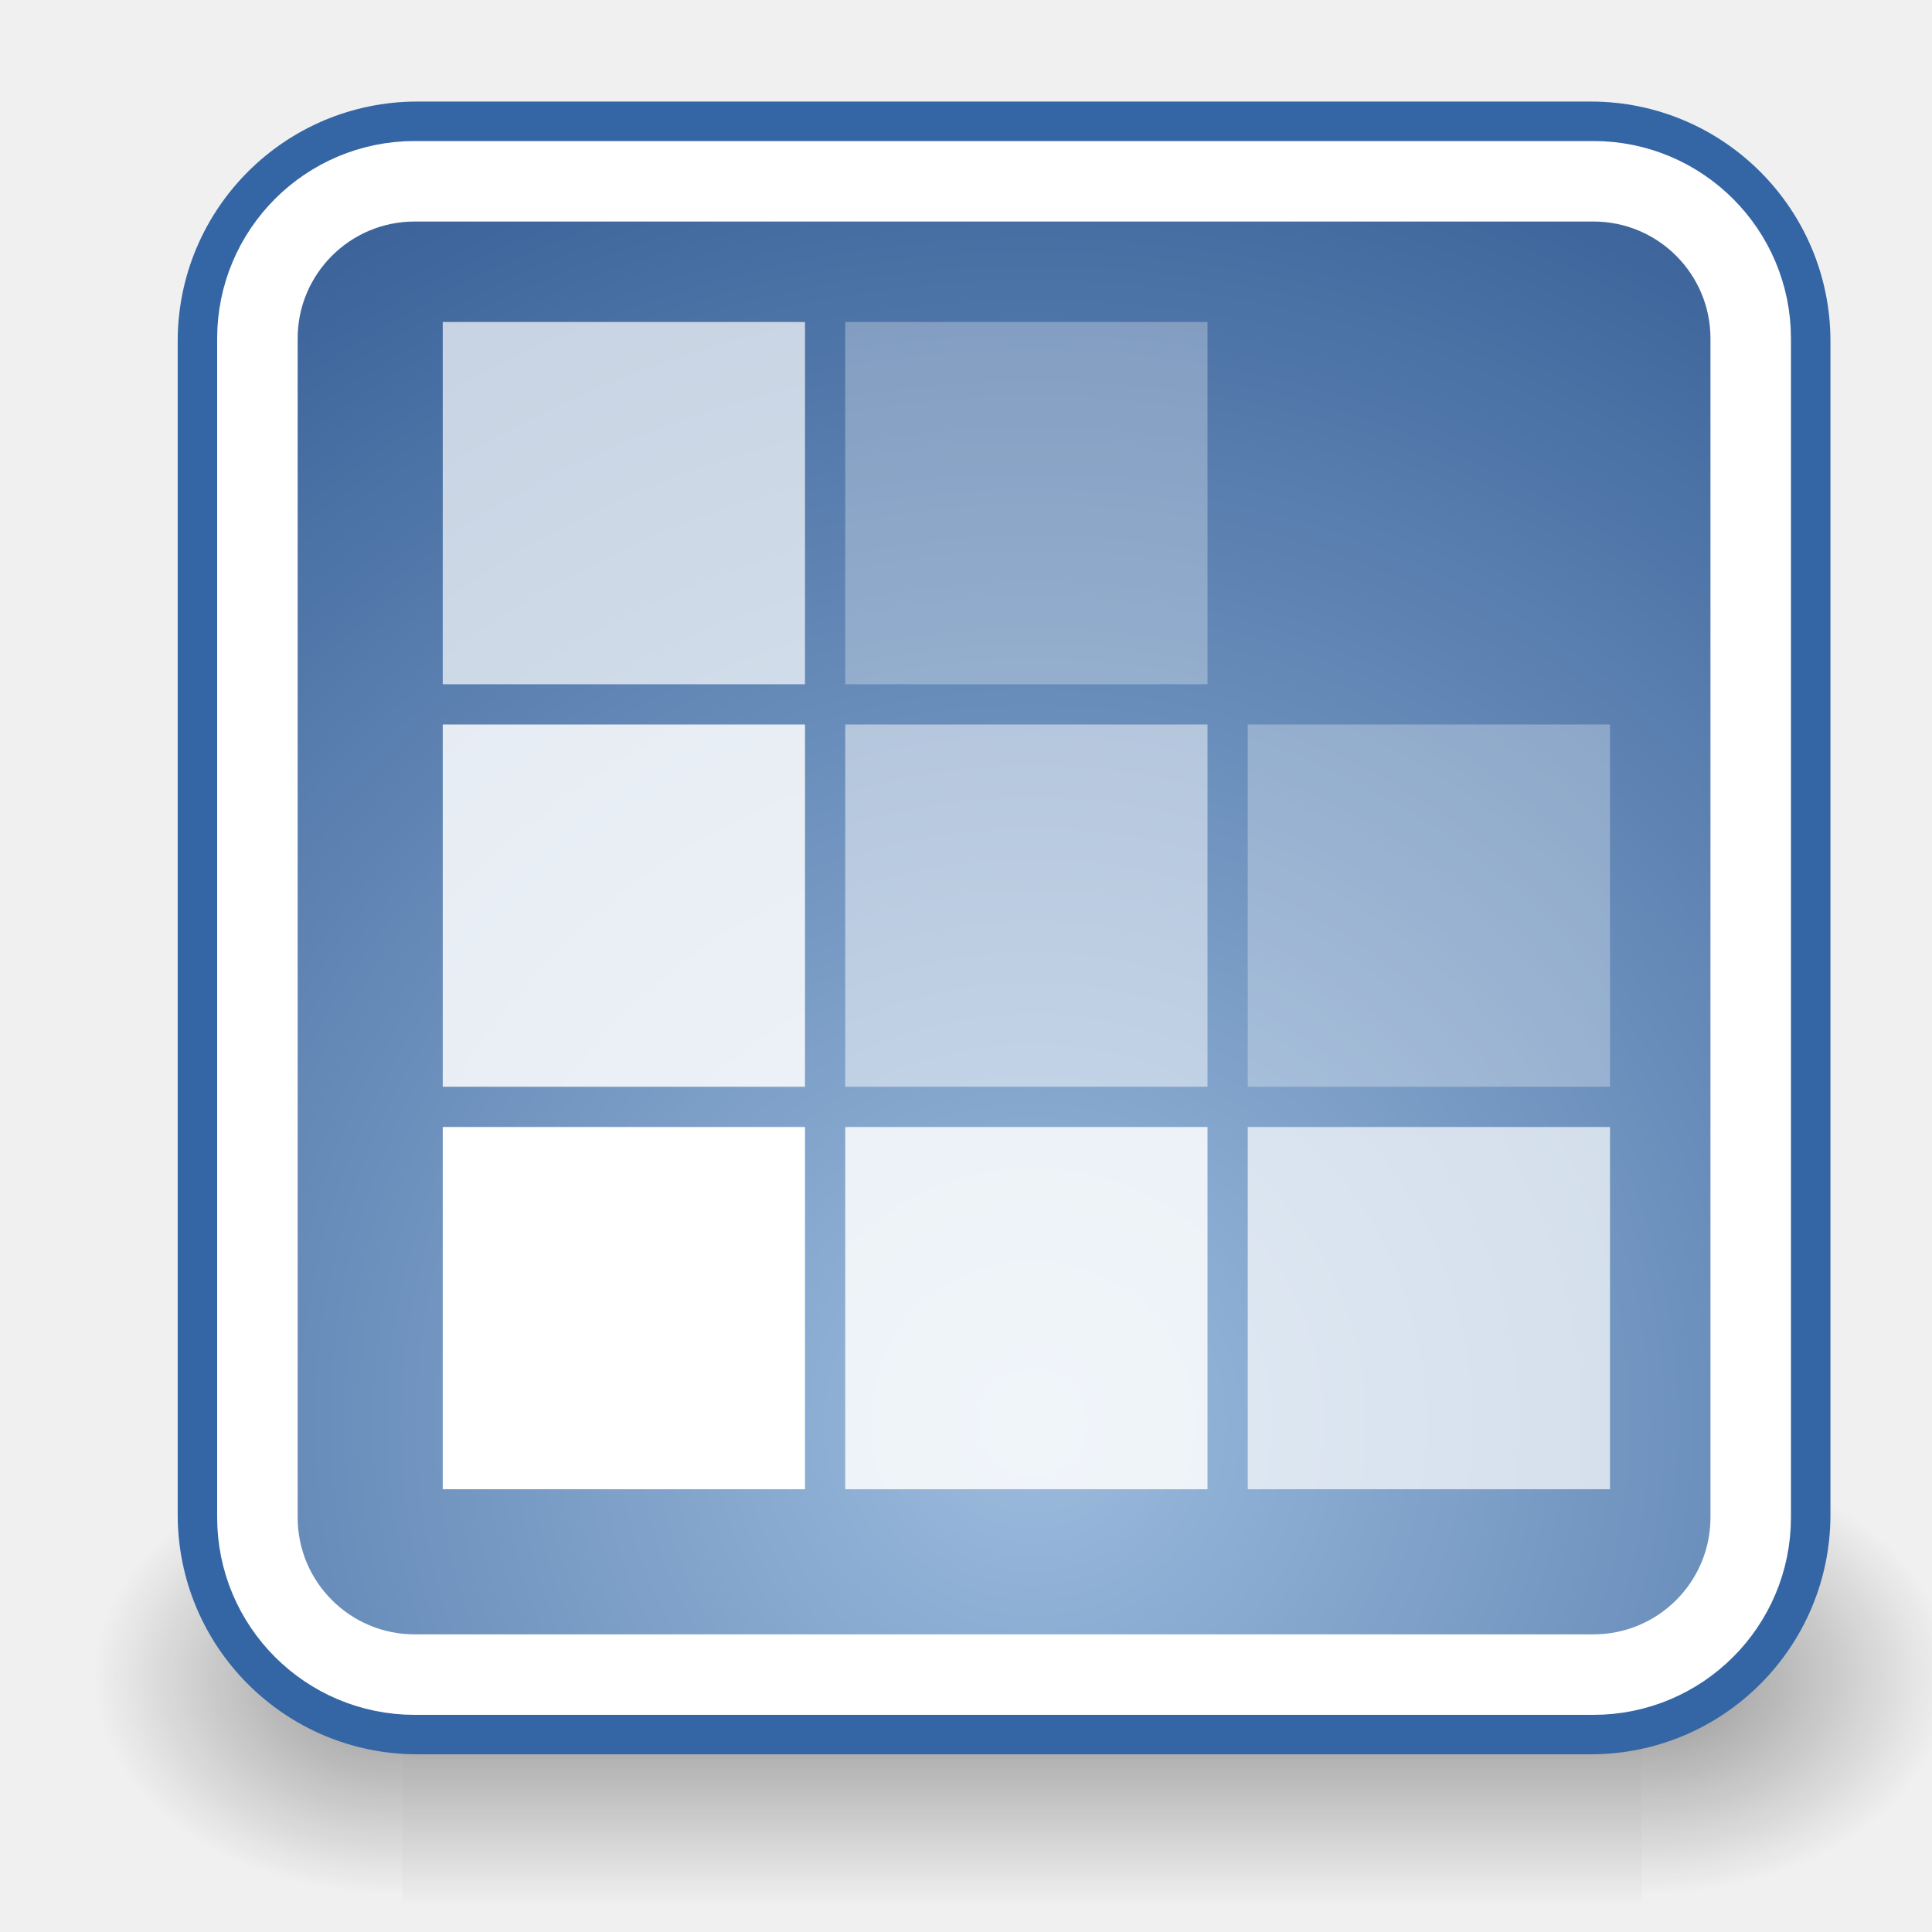
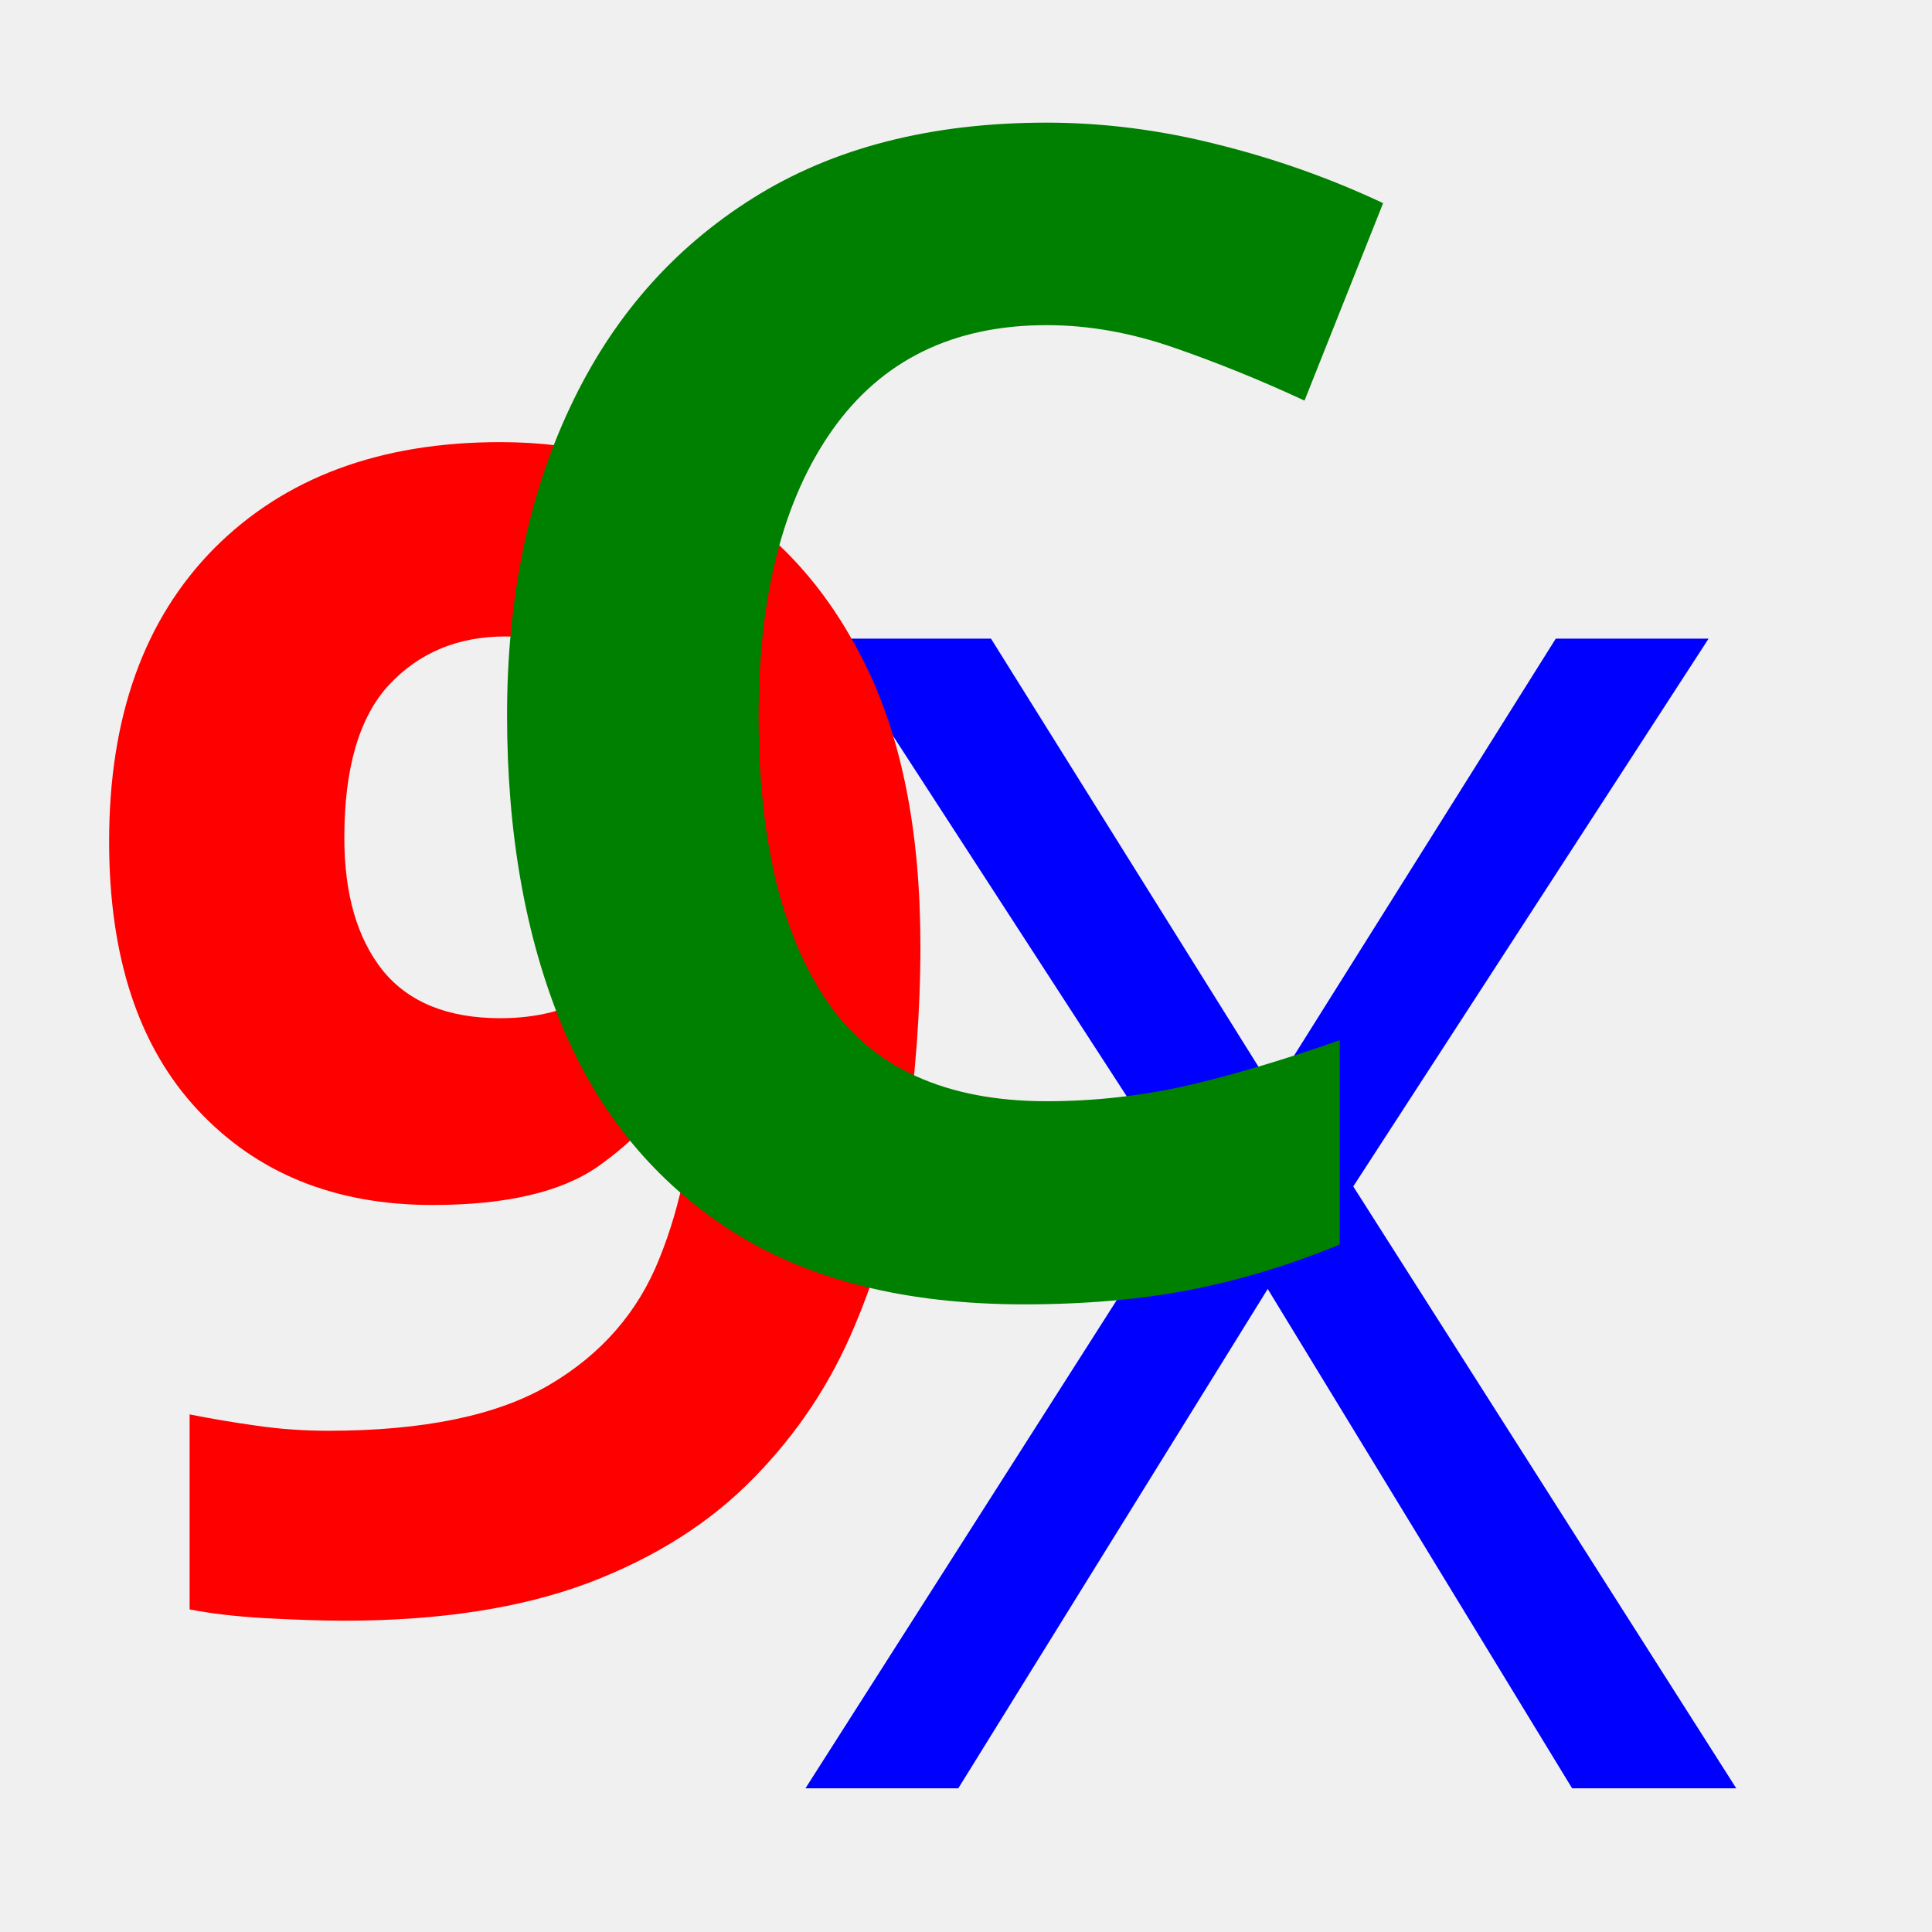
- <svg xmlns="http://www.w3.org/2000/svg" xmlns:xlink="http://www.w3.org/1999/xlink" width="48px" height="48px" id="svg11300">
-   <defs id="defs3">
-     <radialGradient r="117.143" id="radialGradient6719" fx="605.714" fy="486.648" gradientUnits="userSpaceOnUse" cy="486.648" cx="605.714" xlink:href="#linearGradient5060" gradientTransform="matrix(-2.77439, 0, 0, 1.96971, 112.762, -872.885)" />
-     <linearGradient id="linearGradient5060">
-       <stop offset="0" style="stop-color: black; stop-opacity: 1;" id="stop5062" />
-       <stop offset="1" style="stop-color: black; stop-opacity: 0;" id="stop5064" />
-     </linearGradient>
-     <radialGradient r="117.143" id="radialGradient6717" fx="605.714" fy="486.648" gradientUnits="userSpaceOnUse" cy="486.648" cx="605.714" xlink:href="#linearGradient5060" gradientTransform="matrix(2.77439, 0, 0, 1.96971, -1891.63, -872.885)" />
-     <linearGradient id="linearGradient5048">
-       <stop offset="0" style="stop-color: black; stop-opacity: 0;" id="stop5050" />
-       <stop offset="0.5" style="stop-color: black; stop-opacity: 1;" id="stop5056" />
-       <stop offset="1" style="stop-color: black; stop-opacity: 0;" id="stop5052" />
-     </linearGradient>
-     <linearGradient id="linearGradient6715" gradientUnits="userSpaceOnUse" x1="302.857" x2="302.857" xlink:href="#linearGradient5048" gradientTransform="matrix(2.77439, 0, 0, 1.96971, -1892.18, -872.885)" y1="366.648" y2="609.505" />
-     <linearGradient id="linearGradient2933">
-       <stop offset="0" style="stop-color: rgb(156, 188, 222); stop-opacity: 1;" id="stop2935" />
-       <stop offset="1" style="stop-color: rgb(32, 74, 135);" id="stop2937" />
-     </linearGradient>
-     <radialGradient r="20.531" id="radialGradient2939" fx="25.458" fy="35.596" gradientUnits="userSpaceOnUse" cy="35.596" cx="25.458" xlink:href="#linearGradient2933" gradientTransform="matrix(2.12819, 0, 0, 2.12825, -28.5191, -40.4178)" />
-   </defs>
+ <svg xmlns="http://www.w3.org/2000/svg" width="48px" height="48px" id="svg3835" version="1.1">
+   <defs id="defs3837" />
  <g id="layer1">
-     <g transform="matrix(0.0229904, 0, 0, 0.0234544, 45.8408, 39.6491)" id="g6707">
-       <rect style="opacity: 0.402; color: black; fill: url(&quot;#linearGradient6715&quot;) rgb(0, 0, 0); fill-opacity: 1; fill-rule: nonzero; stroke: none; stroke-width: 1; stroke-linecap: round; stroke-linejoin: miter; marker: none; stroke-miterlimit: 4; stroke-dasharray: none; stroke-dashoffset: 0pt; stroke-opacity: 1; visibility: visible; display: inline; overflow: visible;" id="rect6709" width="1339.633" y="-150.697" x="-1559.252" height="478.357" />
-       <path style="opacity: 0.402; color: black; fill: url(&quot;#radialGradient6717&quot;) rgb(0, 0, 0); fill-opacity: 1; fill-rule: nonzero; stroke: none; stroke-width: 1; stroke-linecap: round; stroke-linejoin: miter; marker: none; stroke-miterlimit: 4; stroke-dasharray: none; stroke-dashoffset: 0pt; stroke-opacity: 1; visibility: visible; display: inline; overflow: visible;" d="M -219.619,-150.68 C -219.619,-150.68 -219.619,327.65 -219.619,327.65 C -76.745,328.551 125.781,220.481 125.781,88.454 C 125.781,-43.572 -33.655,-150.68 -219.619,-150.68 z " id="path6711" />
-       <path style="opacity: 0.402; color: black; fill: url(&quot;#radialGradient6719&quot;) rgb(0, 0, 0); fill-opacity: 1; fill-rule: nonzero; stroke: none; stroke-width: 1; stroke-linecap: round; stroke-linejoin: miter; marker: none; stroke-miterlimit: 4; stroke-dasharray: none; stroke-dashoffset: 0pt; stroke-opacity: 1; visibility: visible; display: inline; overflow: visible;" id="path6713" d="M -1559.252,-150.68 C -1559.252,-150.68 -1559.252,327.65 -1559.252,327.65 C -1702.127,328.551 -1904.652,220.481 -1904.652,88.454 C -1904.652,-43.572 -1745.216,-150.68 -1559.252,-150.68 z " />
-     </g>
-     <rect style="opacity: 1; color: black; fill: url(&quot;#radialGradient2939&quot;) rgb(0, 0, 0); fill-opacity: 1; fill-rule: evenodd; stroke: rgb(52, 101, 164); stroke-width: 1; stroke-linecap: butt; stroke-linejoin: bevel; marker: none; stroke-miterlimit: 10; stroke-dasharray: none; stroke-dashoffset: 0pt; stroke-opacity: 1; visibility: visible; display: inline; overflow: visible;" id="rect11518" width="40.062" rx="5.455" ry="5.455" y="3.023" x="4.915" height="40.062" />
-     <rect style="opacity: 1; color: black; fill: none; fill-opacity: 1; fill-rule: evenodd; stroke: white; stroke-width: 2; stroke-linecap: butt; stroke-linejoin: bevel; marker: none; stroke-miterlimit: 10; stroke-dasharray: none; stroke-dashoffset: 0pt; stroke-opacity: 1; visibility: visible; display: inline; overflow: visible;" id="rect11528" width="37.101" rx="3.907" ry="3.907" y="4.504" x="6.395" height="37.101" />
-     <rect style="opacity: 1; fill: rgb(255, 255, 255); fill-opacity: 1; fill-rule: nonzero; stroke: none; stroke-width: 2; stroke-linecap: square; stroke-dasharray: none; stroke-dashoffset: 0pt; stroke-opacity: 1;" id="rect2190" width="9" height="9" x="11" y="28" />
-     <rect style="opacity: 0.85; fill: rgb(255, 255, 255); fill-opacity: 1; fill-rule: nonzero; stroke: none; stroke-width: 2; stroke-linecap: square; stroke-dasharray: none; stroke-dashoffset: 0pt; stroke-opacity: 1;" id="rect2192" width="9" height="9" x="21" y="28" />
-     <rect style="opacity: 0.85; fill: rgb(255, 255, 255); fill-opacity: 1; fill-rule: nonzero; stroke: none; stroke-width: 2; stroke-linecap: square; stroke-dasharray: none; stroke-dashoffset: 0pt; stroke-opacity: 1;" id="rect2194" width="9" height="9" x="11" y="18" />
-     <rect style="opacity: 0.7; fill: rgb(255, 255, 255); fill-opacity: 1; fill-rule: nonzero; stroke: none; stroke-width: 2; stroke-linecap: square; stroke-dasharray: none; stroke-dashoffset: 0pt; stroke-opacity: 1;" id="rect2196" width="9" height="9" x="11" y="8" />
-     <rect style="opacity: 0.5; fill: rgb(255, 255, 255); fill-opacity: 1; fill-rule: nonzero; stroke: none; stroke-width: 2; stroke-linecap: square; stroke-dasharray: none; stroke-dashoffset: 0pt; stroke-opacity: 1;" id="rect2198" width="9" height="9" x="21" y="18" />
-     <rect style="opacity: 0.7; fill: rgb(255, 255, 255); fill-opacity: 1; fill-rule: nonzero; stroke: none; stroke-width: 2; stroke-linecap: square; stroke-dasharray: none; stroke-dashoffset: 0pt; stroke-opacity: 1;" id="rect2200" width="9" height="9" x="31" y="28" />
-     <rect style="opacity: 0.3; fill: rgb(255, 255, 255); fill-opacity: 1; fill-rule: nonzero; stroke: none; stroke-width: 2; stroke-linecap: square; stroke-dasharray: none; stroke-dashoffset: 0pt; stroke-opacity: 1;" id="rect2202" width="9" height="9" x="31" y="18" />
-     <rect style="opacity: 0.3; fill: rgb(255, 255, 255); fill-opacity: 1; fill-rule: nonzero; stroke: none; stroke-width: 2; stroke-linecap: square; stroke-dasharray: none; stroke-dashoffset: 0pt; stroke-opacity: 1;" id="rect2204" width="9" height="9" x="21" y="8" />
+     <text xml:space="preserve" style="font-size:40px;font-style:normal;font-variant:normal;font-weight:normal;font-stretch:normal;line-height:125%;letter-spacing:0px;word-spacing:0px;fill:#000000;fill-opacity:1;stroke:none;font-family:Cantarell;-inkscape-font-specification:Cantarell" x="19.857" y="44.429" id="text3851">
+       <tspan id="tspan3853" x="19.857" y="44.429" style="font-style:normal;font-variant:normal;font-weight:normal;font-stretch:normal;fill:#0000ff;font-family:Droid Serif;-inkscape-font-specification:Droid Serif">X</tspan>
+     </text>
+     <text xml:space="preserve" style="font-size:40px;font-style:normal;font-variant:normal;font-weight:bold;font-stretch:normal;line-height:125%;letter-spacing:0px;word-spacing:0px;fill:#ff0000;fill-opacity:1;stroke:none;font-family:Droid Serif;-inkscape-font-specification:Droid Serif Bold" x="1.429" y="39.857" id="text3847">
+       <tspan id="tspan3849" x="1.429" y="39.857">9</tspan>
+     </text>
+     <text xml:space="preserve" style="font-size:40px;font-style:normal;font-variant:normal;font-weight:bold;font-stretch:normal;line-height:125%;letter-spacing:0px;word-spacing:0px;fill:#008000;fill-opacity:1;stroke:none;font-family:URW Chancery L;-inkscape-font-specification:URW Chancery L Bold Italic" x="10.286" y="32" id="text3843">
+       <tspan id="tspan3845" x="10.286" y="32" style="font-style:normal;font-variant:normal;font-weight:bold;font-stretch:normal;font-family:Droid Serif;-inkscape-font-specification:Droid Serif Bold;fill:#008000">C</tspan>
+     </text>
  </g>
</svg>
